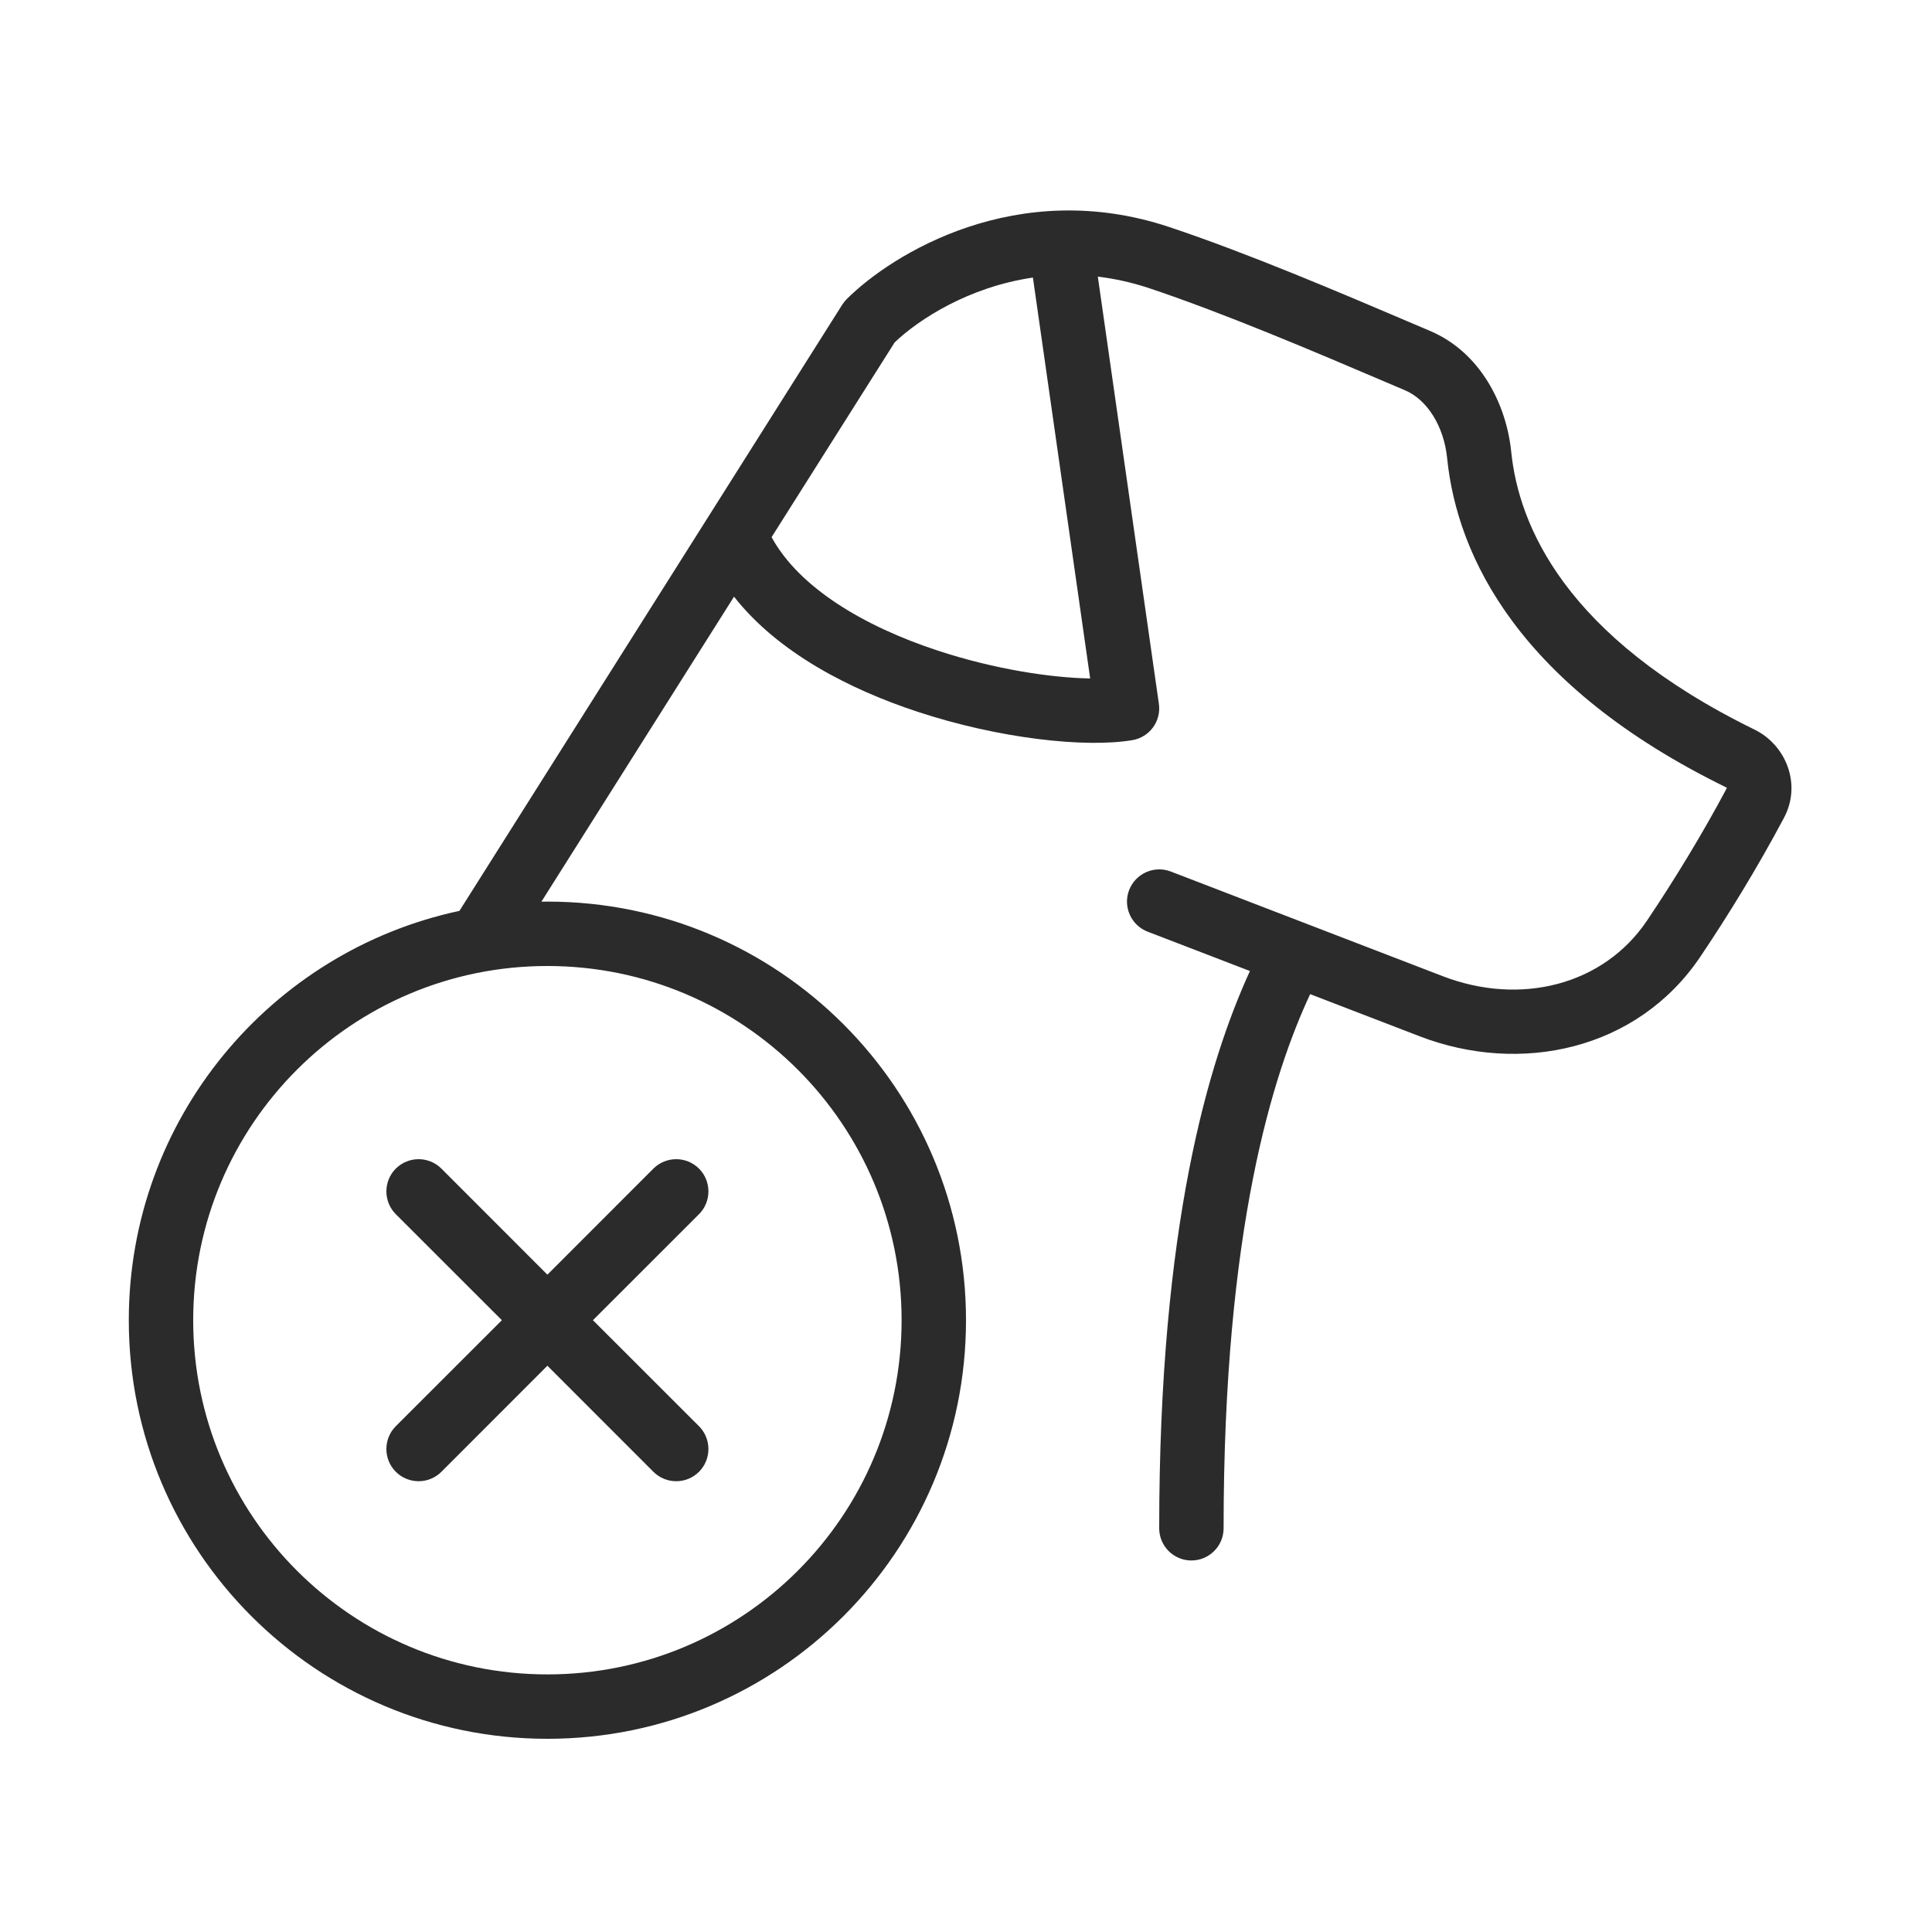
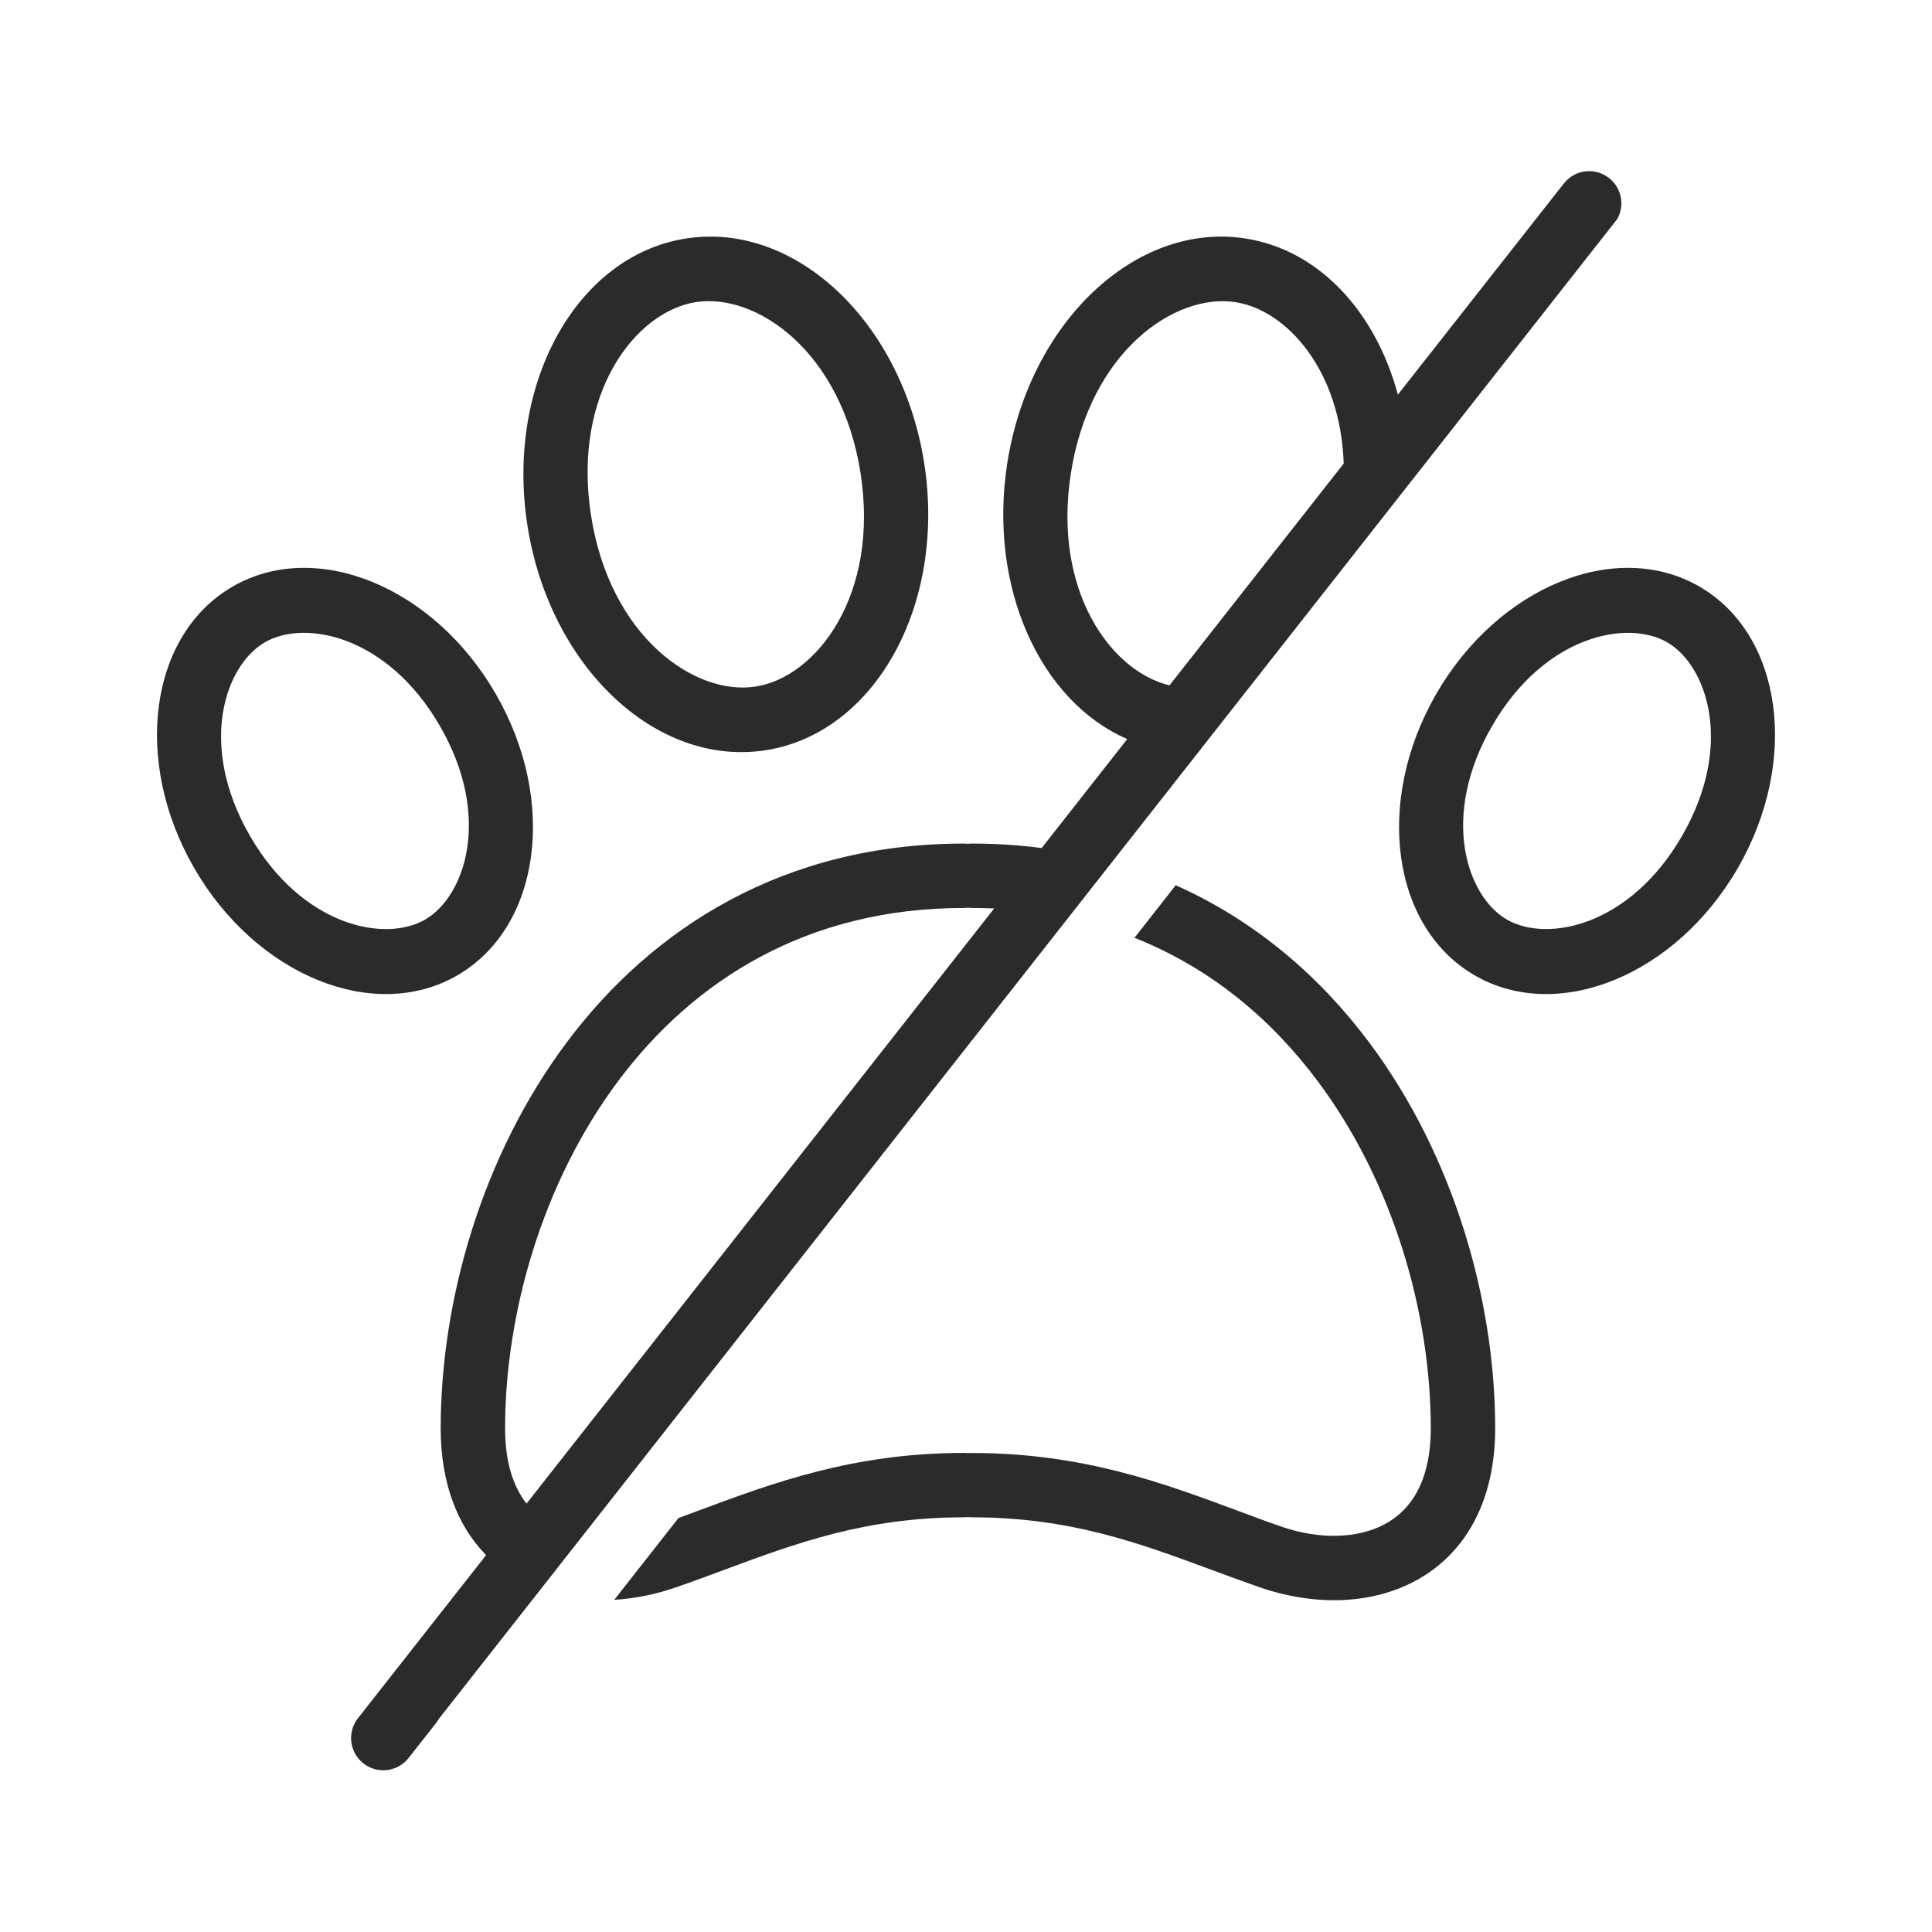
- <svg xmlns="http://www.w3.org/2000/svg" width="30" height="30" viewBox="0 0 30 30" fill="none">
-   <path fill-rule="evenodd" clip-rule="evenodd" d="M11.981 8.341L13.892 5.317C14.264 4.961 15.04 4.456 16.039 4.31L16.928 10.535C16.329 10.525 15.45 10.395 14.563 10.103C13.408 9.723 12.409 9.124 11.981 8.341ZM11.398 9.265L8.407 14.001C8.438 14 8.469 14 8.5 14C12.09 14 15 16.91 15 20.5C15 24.09 12.09 27 8.5 27C4.91 27 2 24.09 2 20.5C2 17.379 4.2 14.771 7.134 14.144L13.077 4.733C13.097 4.702 13.12 4.673 13.146 4.646C13.852 3.941 15.796 2.738 18.158 3.526C19.368 3.929 20.827 4.551 21.878 4.999L22.207 5.139C22.994 5.474 23.392 6.286 23.466 7.014C23.582 8.155 24.296 9.886 27.244 11.329C27.734 11.569 27.979 12.179 27.701 12.7C27.29 13.473 26.836 14.212 26.404 14.854C25.425 16.31 23.608 16.692 22.046 16.092L20.344 15.437C19.767 16.675 19 19.076 19 23.731C19 24.007 18.776 24.231 18.5 24.231C18.224 24.231 18 24.007 18 23.731C18 19.028 18.766 16.483 19.409 15.078L17.821 14.467C17.563 14.368 17.434 14.078 17.533 13.821C17.633 13.563 17.922 13.434 18.18 13.533L22.405 15.159C23.61 15.622 24.899 15.299 25.574 14.296C25.988 13.68 26.423 12.972 26.815 12.236C26.813 12.233 26.81 12.23 26.805 12.227C23.589 10.654 22.626 8.645 22.471 7.114C22.421 6.618 22.161 6.206 21.816 6.06L21.487 5.92C20.43 5.469 19.01 4.864 17.842 4.474C17.57 4.384 17.304 4.326 17.047 4.296L17.995 10.929C18.034 11.198 17.85 11.449 17.582 11.493C16.848 11.616 15.511 11.468 14.25 11.053C13.202 10.708 12.082 10.138 11.398 9.265ZM8.5 26C11.538 26 14 23.538 14 20.5C14 17.462 11.538 15 8.5 15C5.462 15 3 17.462 3 20.5C3 23.538 5.462 26 8.5 26ZM10.854 18.146C11.049 18.342 11.049 18.658 10.854 18.854L9.207 20.5L10.854 22.146C11.049 22.342 11.049 22.658 10.854 22.854C10.658 23.049 10.342 23.049 10.146 22.854L8.5 21.207L6.854 22.854C6.658 23.049 6.342 23.049 6.146 22.854C5.951 22.658 5.951 22.342 6.146 22.146L7.793 20.5L6.146 18.854C5.951 18.658 5.951 18.342 6.146 18.146C6.342 17.951 6.658 17.951 6.854 18.146L8.5 19.793L10.146 18.146C10.342 17.951 10.658 17.951 10.854 18.146Z" fill="#2B2B2C" />
+ <svg xmlns="http://www.w3.org/2000/svg" width="30" height="30" fill="none">
+   <path fill="#2B2B2C" fill-rule="evenodd" d="M25.115 3.398a.5.5 0 0 0-.831-.55l-2.578 3.28c-.344-1.282-1.22-2.247-2.368-2.425-1.701-.264-3.357 1.3-3.698 3.495-.298 1.924.513 3.693 1.864 4.278l-1.329 1.692a8.414 8.414 0 0 0-1.082-.069.512.512 0 0 0-.063.004.512.512 0 0 0-.064-.004c-2.78 0-4.828 1.299-6.165 3.086-1.326 1.772-1.958 4.025-1.958 5.993 0 .851.26 1.515.705 1.97l-1.984 2.525a.5.5 0 1 0 .786.618l.433-.551a.502.502 0 0 1 .045-.067L25.115 3.398Zm-9.678 10.709a7.783 7.783 0 0 0-.344-.008.493.493 0 0 1-.063-.004.493.493 0 0 1-.064.004c-2.428 0-4.192 1.118-5.365 2.685-1.182 1.58-1.758 3.617-1.758 5.394 0 .545.135.918.333 1.17l7.261-9.241Zm5.428-6.909-2.705 3.444c-.906-.216-1.816-1.46-1.532-3.29.295-1.898 1.62-2.806 2.557-2.66.797.123 1.632 1.06 1.68 2.506Z" clip-rule="evenodd" />
+   <path fill="#2B2B2C" d="m18.256 13.746-.64.816c1.181.468 2.123 1.26 2.842 2.222 1.183 1.58 1.759 3.617 1.759 5.394 0 .853-.33 1.284-.716 1.49-.42.225-1.016.243-1.617.033-.225-.078-.452-.163-.683-.249-1.142-.425-2.394-.89-4.108-.89a.493.493 0 0 0-.063.003.493.493 0 0 0-.064-.004c-1.713 0-2.966.466-4.107.891l-.324.12-.997 1.27c.329-.02.657-.088.967-.197.253-.087.497-.178.739-.268 1.132-.42 2.203-.816 3.722-.816a.512.512 0 0 0 .064-.004c.02.003.042.004.063.004 1.52 0 2.59.397 3.721.816.242.09.488.18.74.268.784.274 1.686.297 2.419-.095.767-.41 1.244-1.22 1.244-2.372 0-1.968-.632-4.22-1.958-5.993-.766-1.024-1.766-1.888-3.003-2.439Z" />
+   <path fill="#2B2B2C" fill-rule="evenodd" d="M10.654 3.703c1.701-.264 3.357 1.3 3.698 3.495.34 2.194-.763 4.188-2.465 4.452-1.702.264-3.357-1.301-3.698-3.496-.34-2.194.763-4.187 2.465-4.451Zm.153.988c.937-.145 2.262.763 2.556 2.66.295 1.897-.692 3.165-1.63 3.31-.936.146-2.261-.763-2.556-2.66-.294-1.897.693-3.165 1.63-3.31ZM22.302 10.775c.963-1.668 2.791-2.414 4.085-1.668 1.293.747 1.56 2.704.598 4.372-.963 1.667-2.792 2.414-4.085 1.667-1.293-.747-1.56-2.704-.598-4.371Zm.866.5c.812-1.407 2.096-1.661 2.719-1.302.622.36 1.044 1.599.232 3.006-.812 1.407-2.096 1.66-2.719 1.301-.623-.36-1.044-1.598-.232-3.005ZM3.614 9.107c1.293-.746 3.122 0 4.084 1.668.963 1.667.695 3.624-.598 4.371-1.293.747-3.122 0-4.085-1.667-.962-1.668-.695-3.625.599-4.372Zm.5.866c.622-.36 1.906-.105 2.718 1.302.813 1.407.39 2.646-.232 3.005-.623.36-1.906.106-2.719-1.301-.812-1.407-.39-2.646.233-3.006Z" clip-rule="evenodd" />
</svg>
